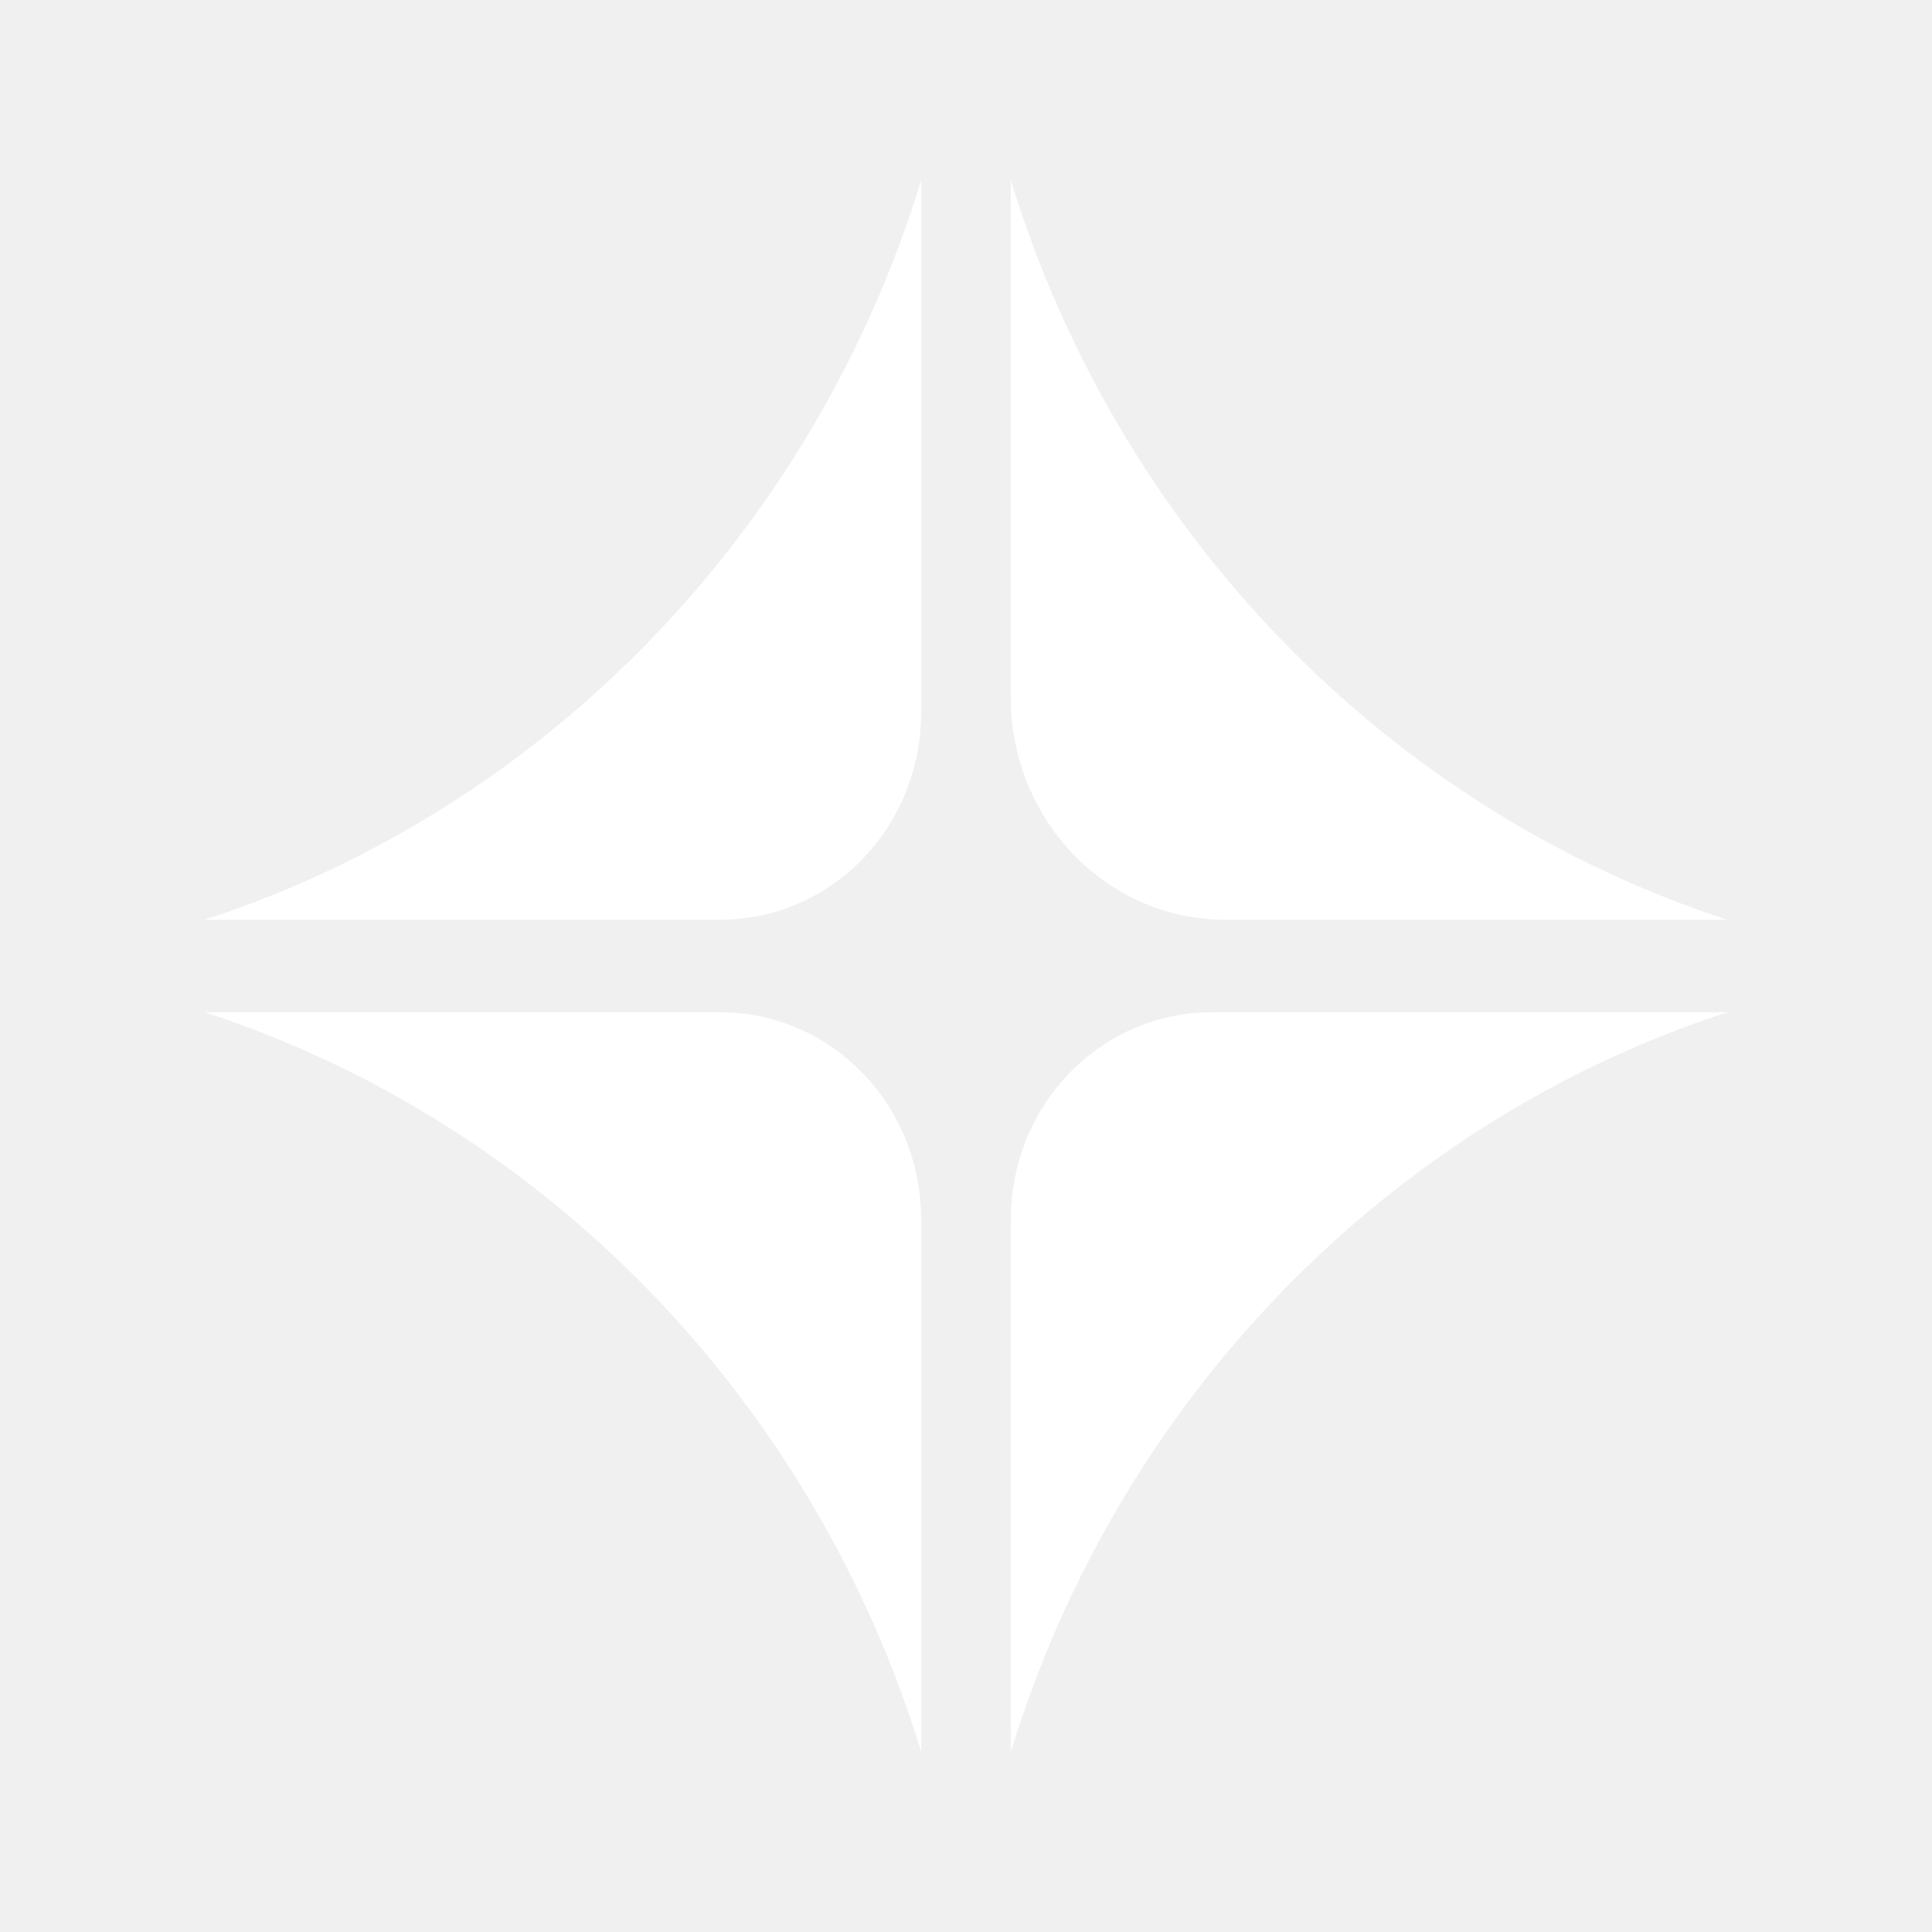
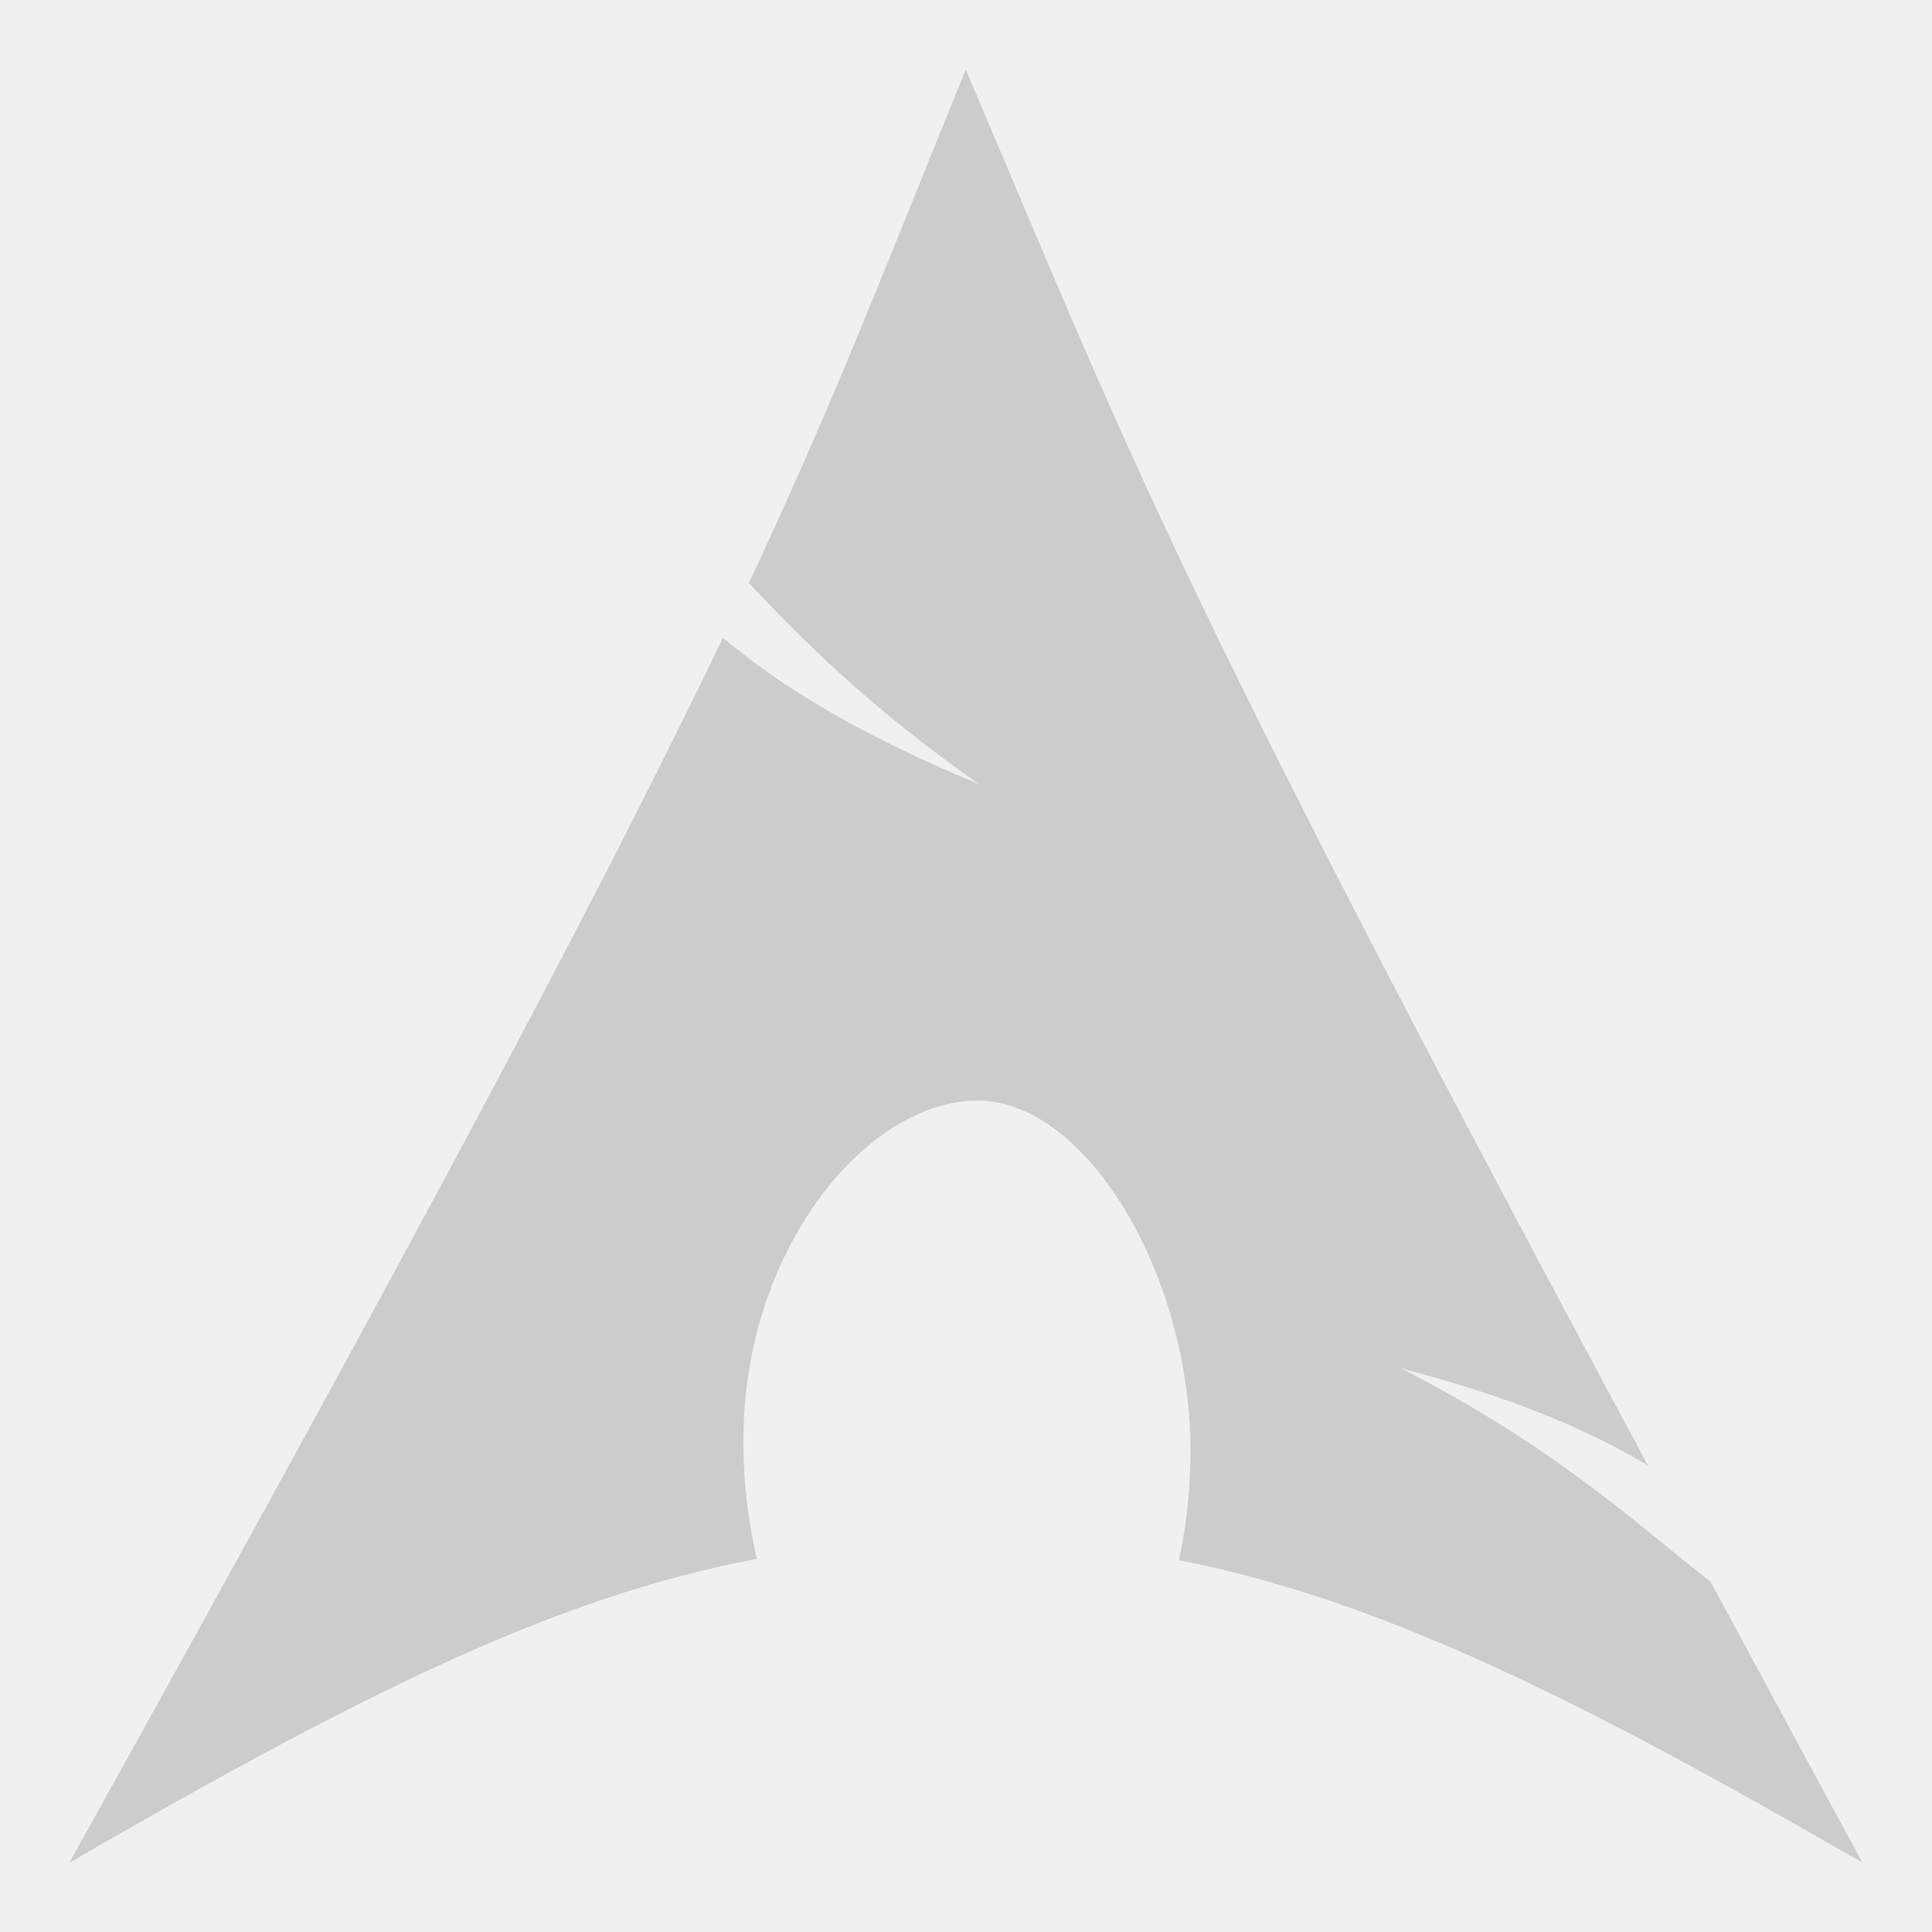
- <svg xmlns="http://www.w3.org/2000/svg" version="1.1" id="Layer_1" x="0px" y="0px" viewBox="0 0 34 34" style="enable-background:new 0 0 34 34;" xml:space="preserve">
-   <defs id="defs19" />
-   <style type="text/css" id="style2">
- 	.st0{fill:#FFFFFF;}
- </style>
-   <g id="g14" transform="matrix(0.7881356,0,0,0.8135593,3.601695,3.169491)">
-     <g id="g12">
-       <path class="st0" d="m 18,0 v 11.2 c 0,2.6 2.1,4.8 4.8,4.8 H 34 C 26.4,13.6 20.4,7.6 18,0 Z" id="path4" style="fill:#FFFFFF" />
-       <path class="st0" d="M 18,34 V 22.5 C 18,20 20,18 22.5,18 H 34 c -7.6,2.4 -13.6,8.4 -16,16 z" id="path6" style="fill:#FFFFFF" />
-       <path class="st0" d="M 16,0 V 11.5 C 16,14 14,16 11.5,16 H 0 C 7.6,13.6 13.6,7.6 16,0 Z" id="path8" style="fill:#FFFFFF" />
-       <path class="st0" d="M 16,34 V 22.5 C 16,20 14,18 11.5,18 H 0 c 7.6,2.4 13.6,8.4 16,16 z" id="path10" style="fill:#FFFFFF" />
-     </g>
-   </g>
+ <svg xmlns="http://www.w3.org/2000/svg" id="svg8" version="1.1" height="496" width="496">
+   <defs id="defs12" />
+   <path id="path4" d="m 247.933,17.872 c -20.494,50.233 -32.854,83.091 -55.67,131.826 13.989,14.826 31.16,32.091 59.047,51.59 -29.981,-12.334 -50.431,-24.717 -65.713,-37.567 -29.2,60.92 -74.951,147.696 -167.791,314.473 72.97,-42.116 123.778,-68.082 176.497,-77.991 -2.264,-9.734 -3.551,-20.262 -3.463,-31.248 l 0.081,-2.337 c 1.158,-46.739 31.742,-84.002 60.035,-84.065 28.293,-0.063 55.807,46.155 54.649,92.894 -0.217,8.796 -1.21,17.255 -2.944,25.103 52.143,10.199 103.496,36.098 175.478,77.645 -14.194,-26.125 -26.862,-49.675 -38.96,-72.105 -19.057,-14.767 -38.934,-33.986 -79.479,-54.793 27.868,7.24 47.822,15.592 63.375,24.929 C 300.073,147.258 290.116,116.831 247.93,17.86 Z" style="fill:#cccccc;fill-rule:evenodd;stroke-width:11.508" />
</svg>
